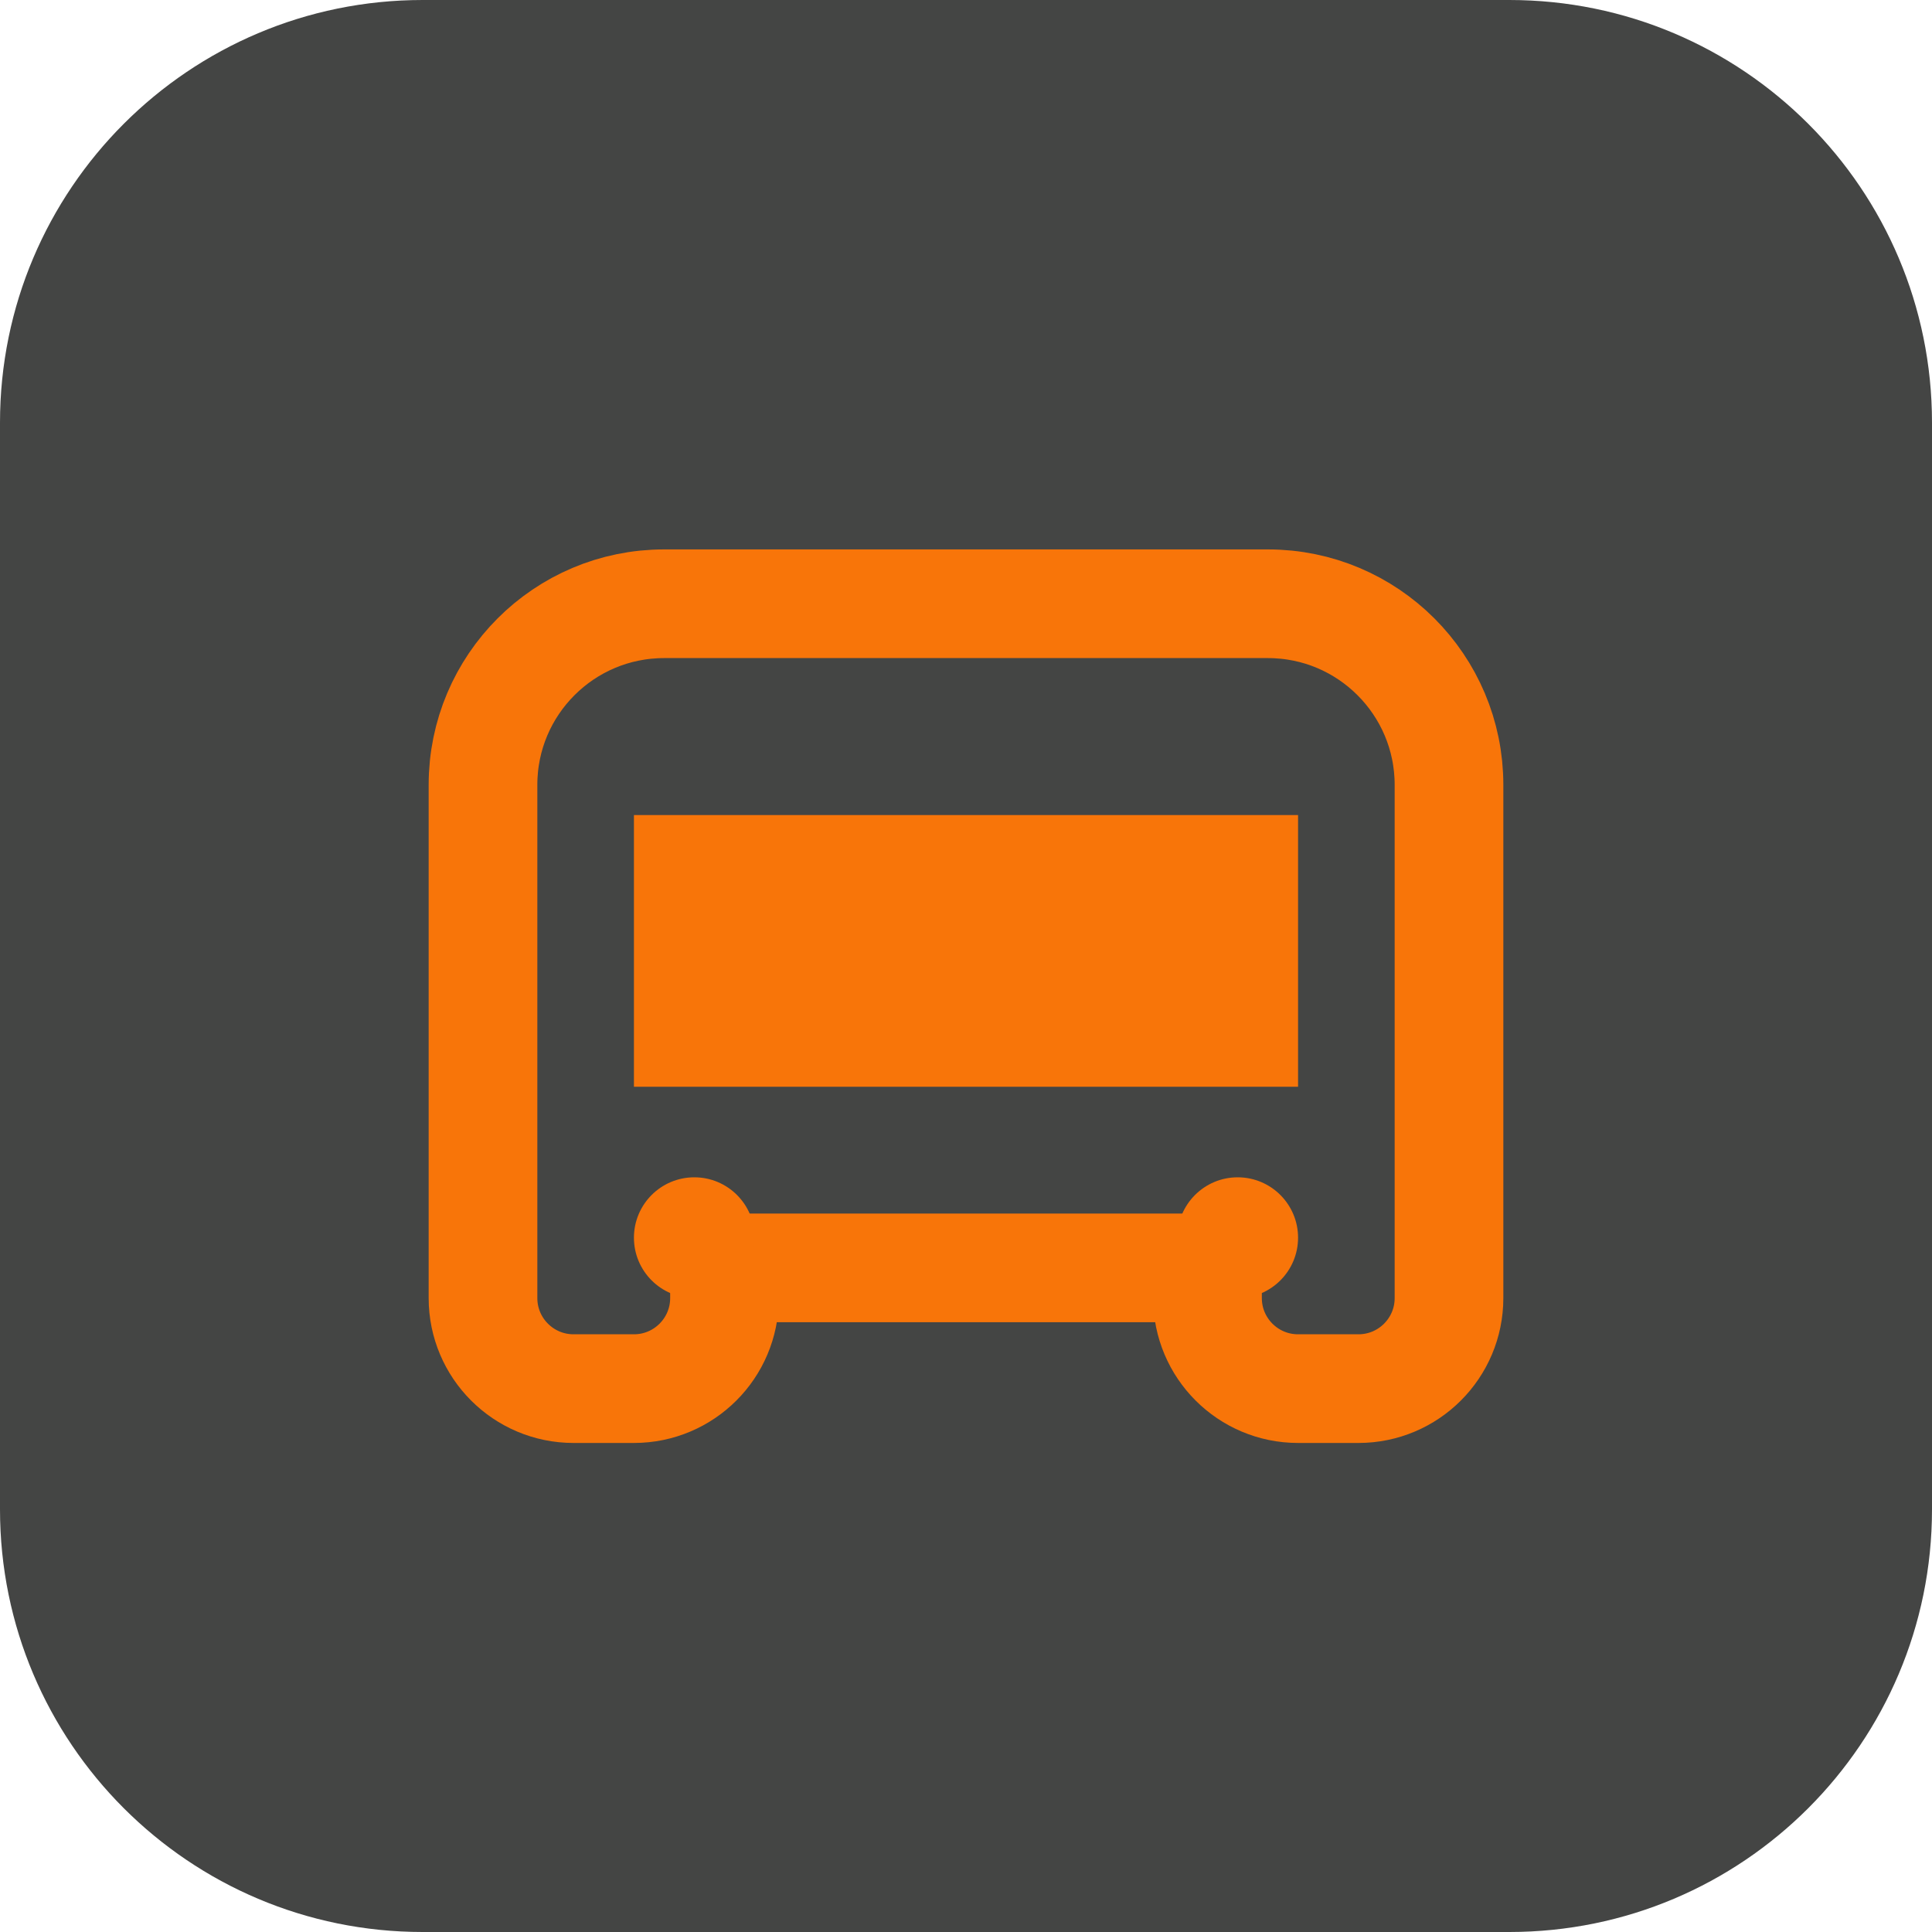
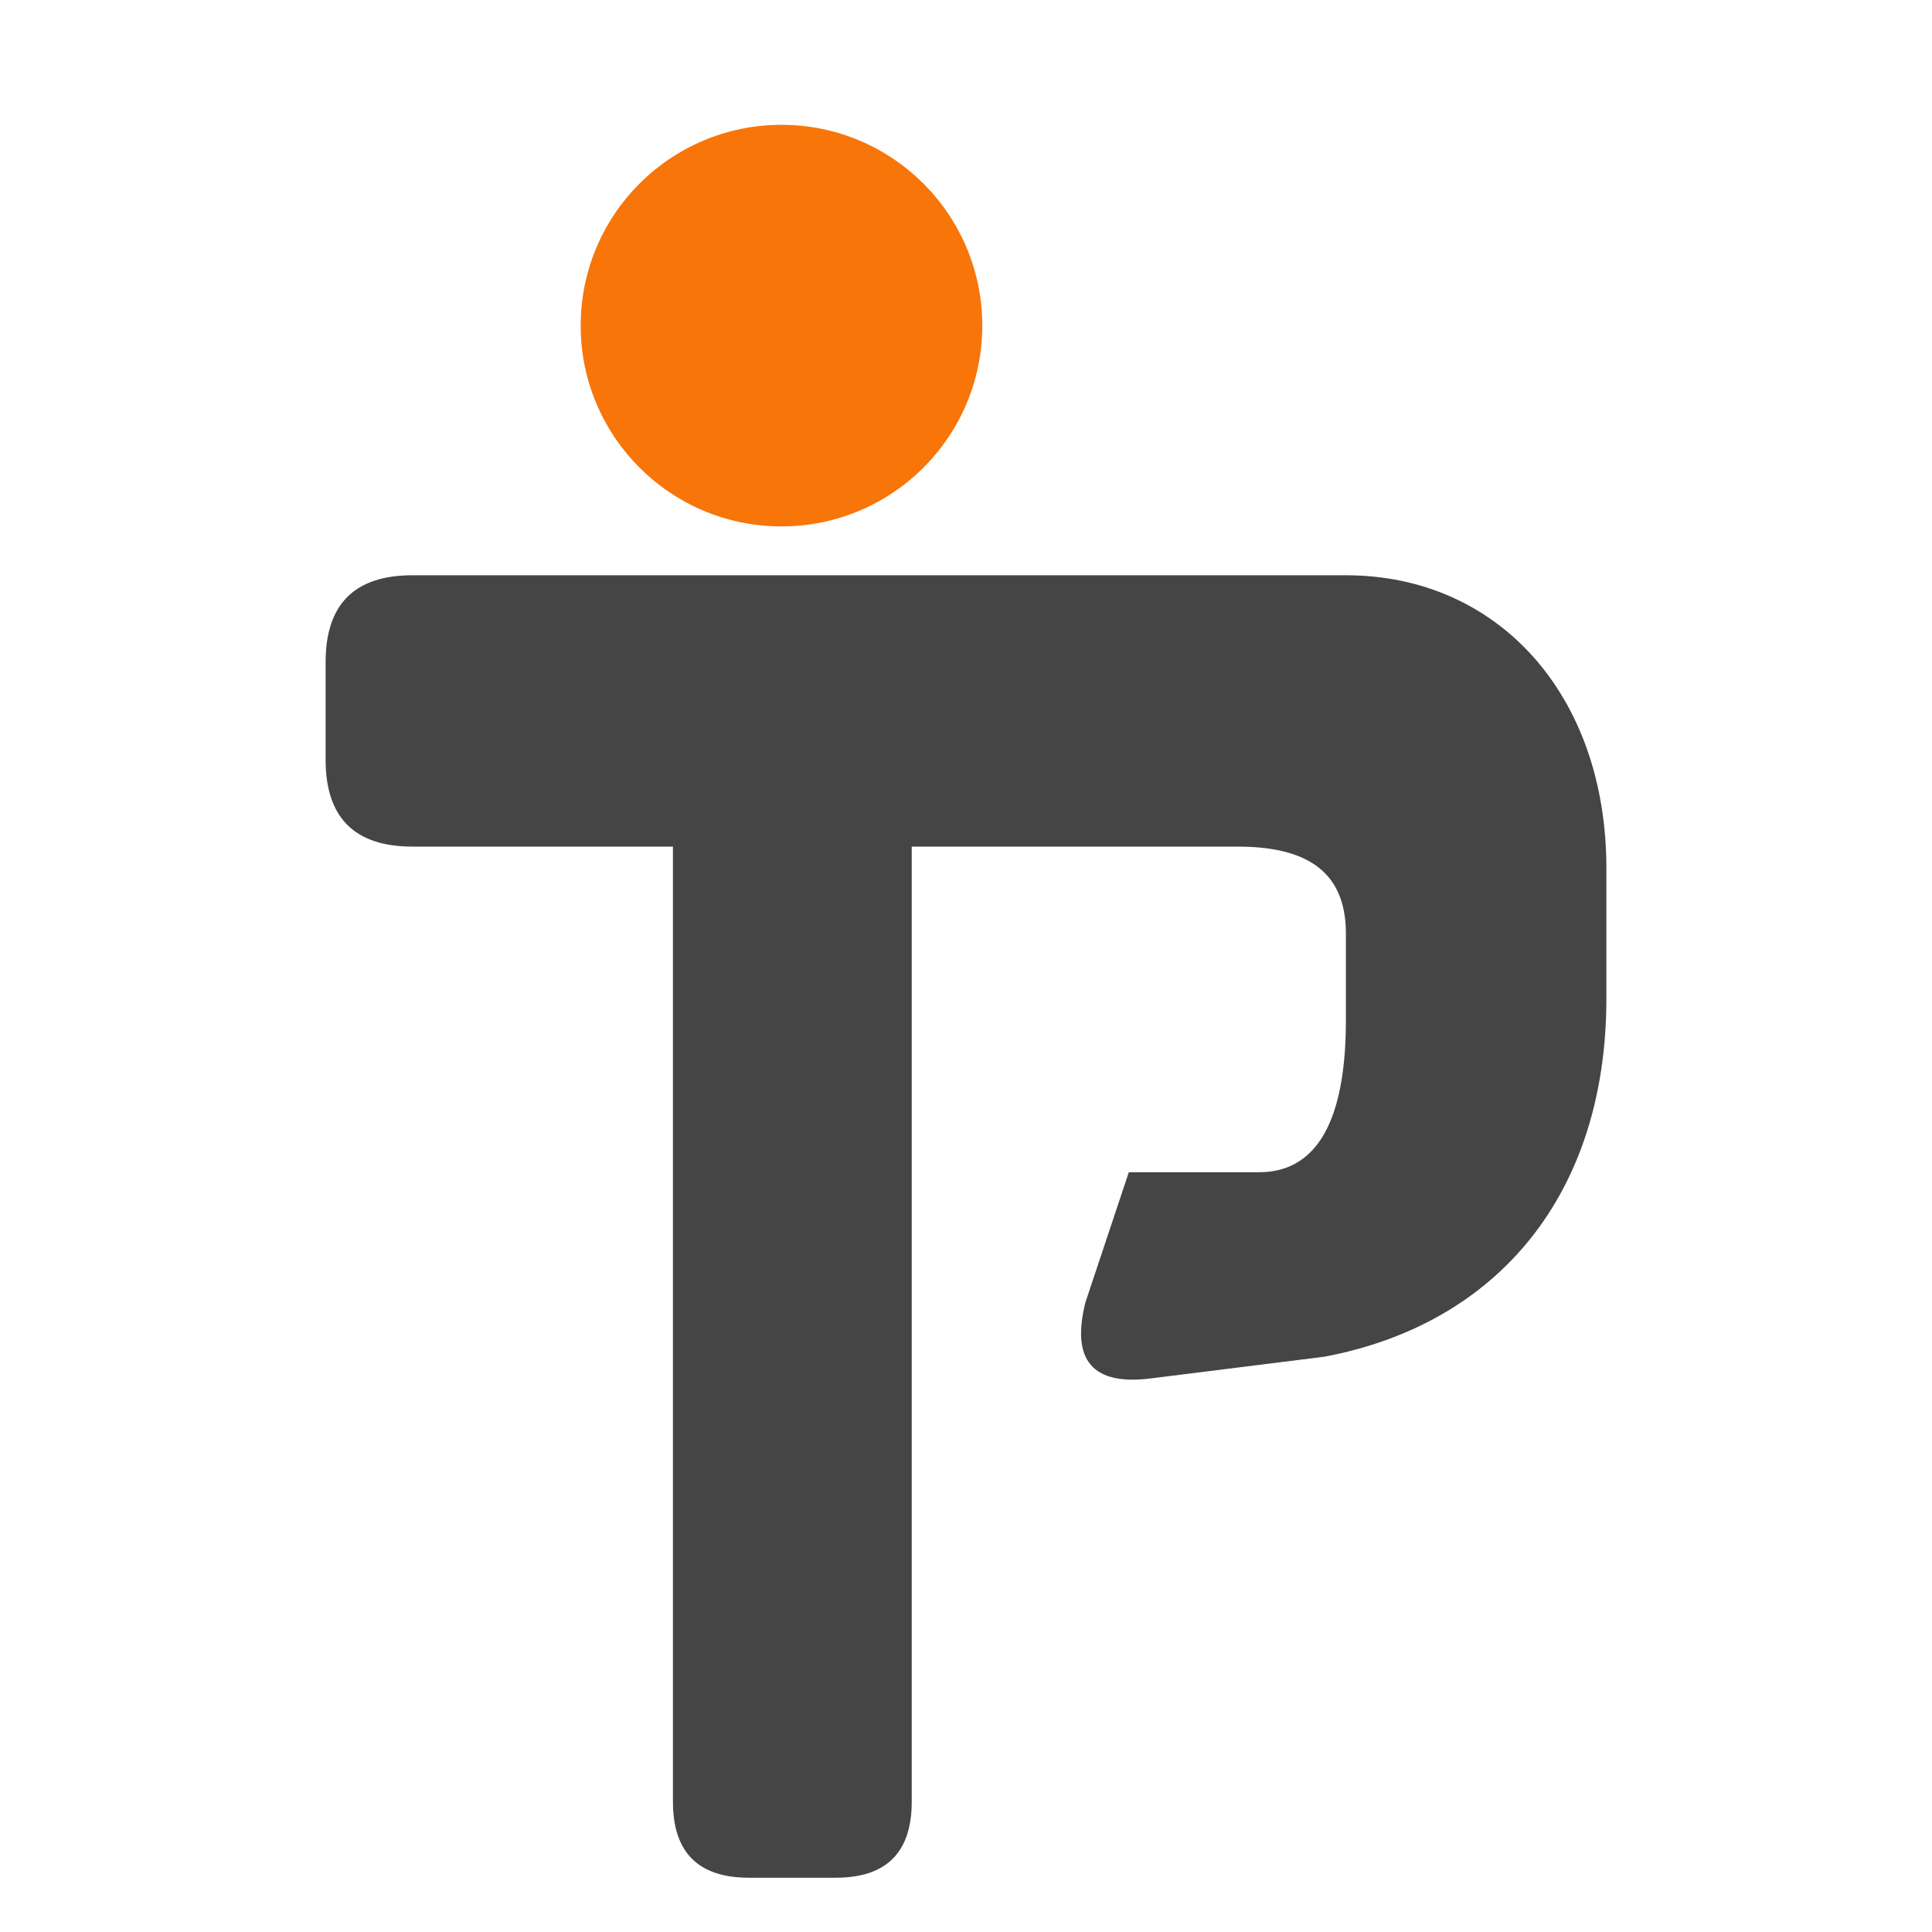
- <svg xmlns="http://www.w3.org/2000/svg" viewBox="0 0 32 32" width="32" height="32">
-   <rect width="32" height="32" rx="7" fill="#444544" />
-   <path d="M8 21.5V13a3 3 0 0 1 3-3h10a3 3 0 0 1 3 3v8.5a1.5 1.5 0 0 1-1.5 1.5h-1a1.5 1.5 0 0 1-1.5-1.5V21h-8v.5A1.5 1.5 0 0 1 10.5 23h-1A1.5 1.5 0 0 1 8 21.5Z" fill="none" stroke="#f87509" stroke-width="1.8" stroke-linejoin="round" />
-   <path d="M10.5 13.5h11v4.5h-11z" fill="#f87509" />
-   <circle cx="11.5" cy="20.5" r="1" fill="#f87509" />
-   <circle cx="20.5" cy="20.5" r="1" fill="#f87509" />
+ <svg xmlns="http://www.w3.org/2000/svg" viewBox="46 42 178 178" width="64" height="64">
+   <style>
+     .p { fill: #444544; }
+     @media (prefers-color-scheme: dark) { .p { fill: #f4f4f2; } }
+   </style>
+   <circle cx="118" cy="72" r="18.5" fill="#f87509" />
+   <path class="p" d="M84 95 H170 C184 95 194 106 194 122 V134 C194 152 184 164 168 167 L152 169 Q144 170 146 162 L150 150 H162 C168 150 170 144 170 136 V128 C170 122 166 120 160 120 H130 V208 Q130 215 123 215 H115 Q108 215 108 208 V120 H84 Q76 120 76 112 V103 Q76 95 84 95 Z" />
</svg>
